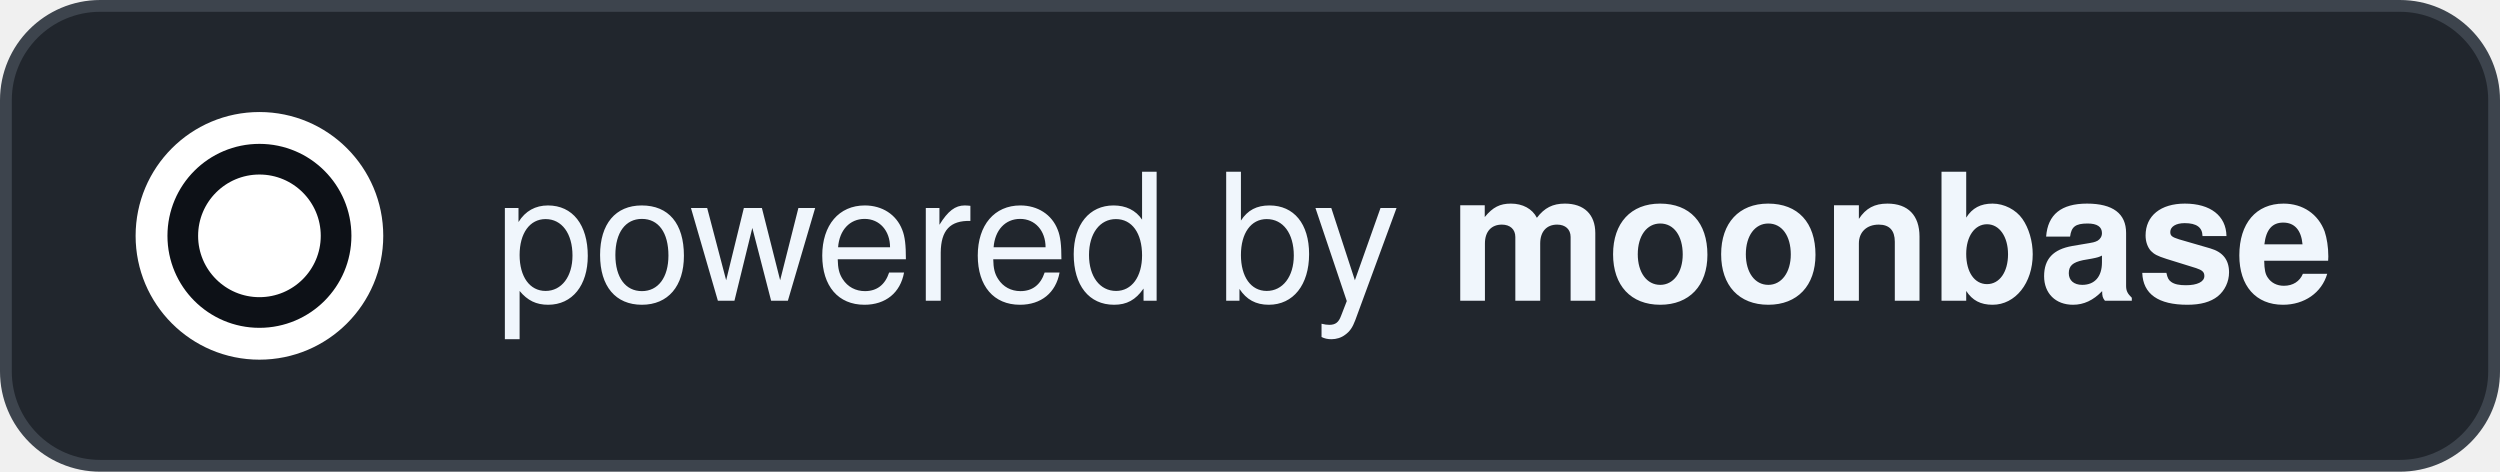
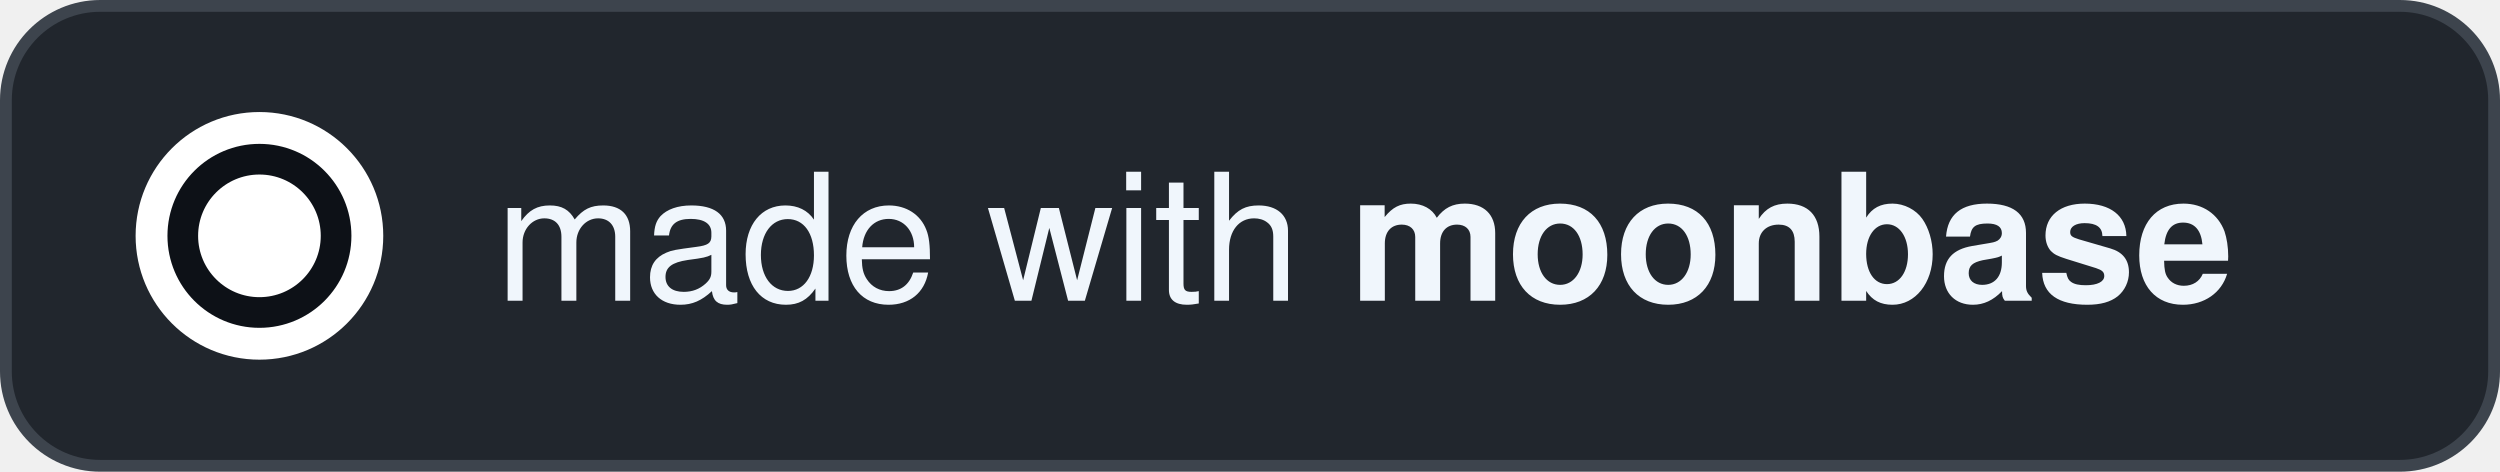
- <svg xmlns="http://www.w3.org/2000/svg" width="212" height="40" viewBox="0 0 212 40" role="img" aria-label="powered by moonbase">
+ <svg xmlns="http://www.w3.org/2000/svg" width="212" height="40" viewBox="0 0 212 40" role="img" aria-label="made with moonbase">
  <rect x="0.5" y="0.5" width="211" height="39" rx="8" fill="#21262d" stroke="#3d444d" />
  <circle cx="22" cy="20" r="10.5" fill="#ffffff" />
  <circle cx="22" cy="20" r="6.5" fill="none" stroke="#0d1117" stroke-width="2.6" />
-   <text x="42" y="25.5" font-family="-apple-system, BlinkMacSystemFont, 'Segoe UI', Helvetica, Arial, sans-serif" font-size="15" fill="#f0f6fc">powered by <tspan font-weight="700">moonbase</tspan>
+   <text x="42" y="25.5" font-family="-apple-system, BlinkMacSystemFont, 'Segoe UI', Helvetica, Arial, sans-serif" font-size="15" fill="#f0f6fc">made with <tspan font-weight="700">moonbase</tspan>
  </text>
</svg>
